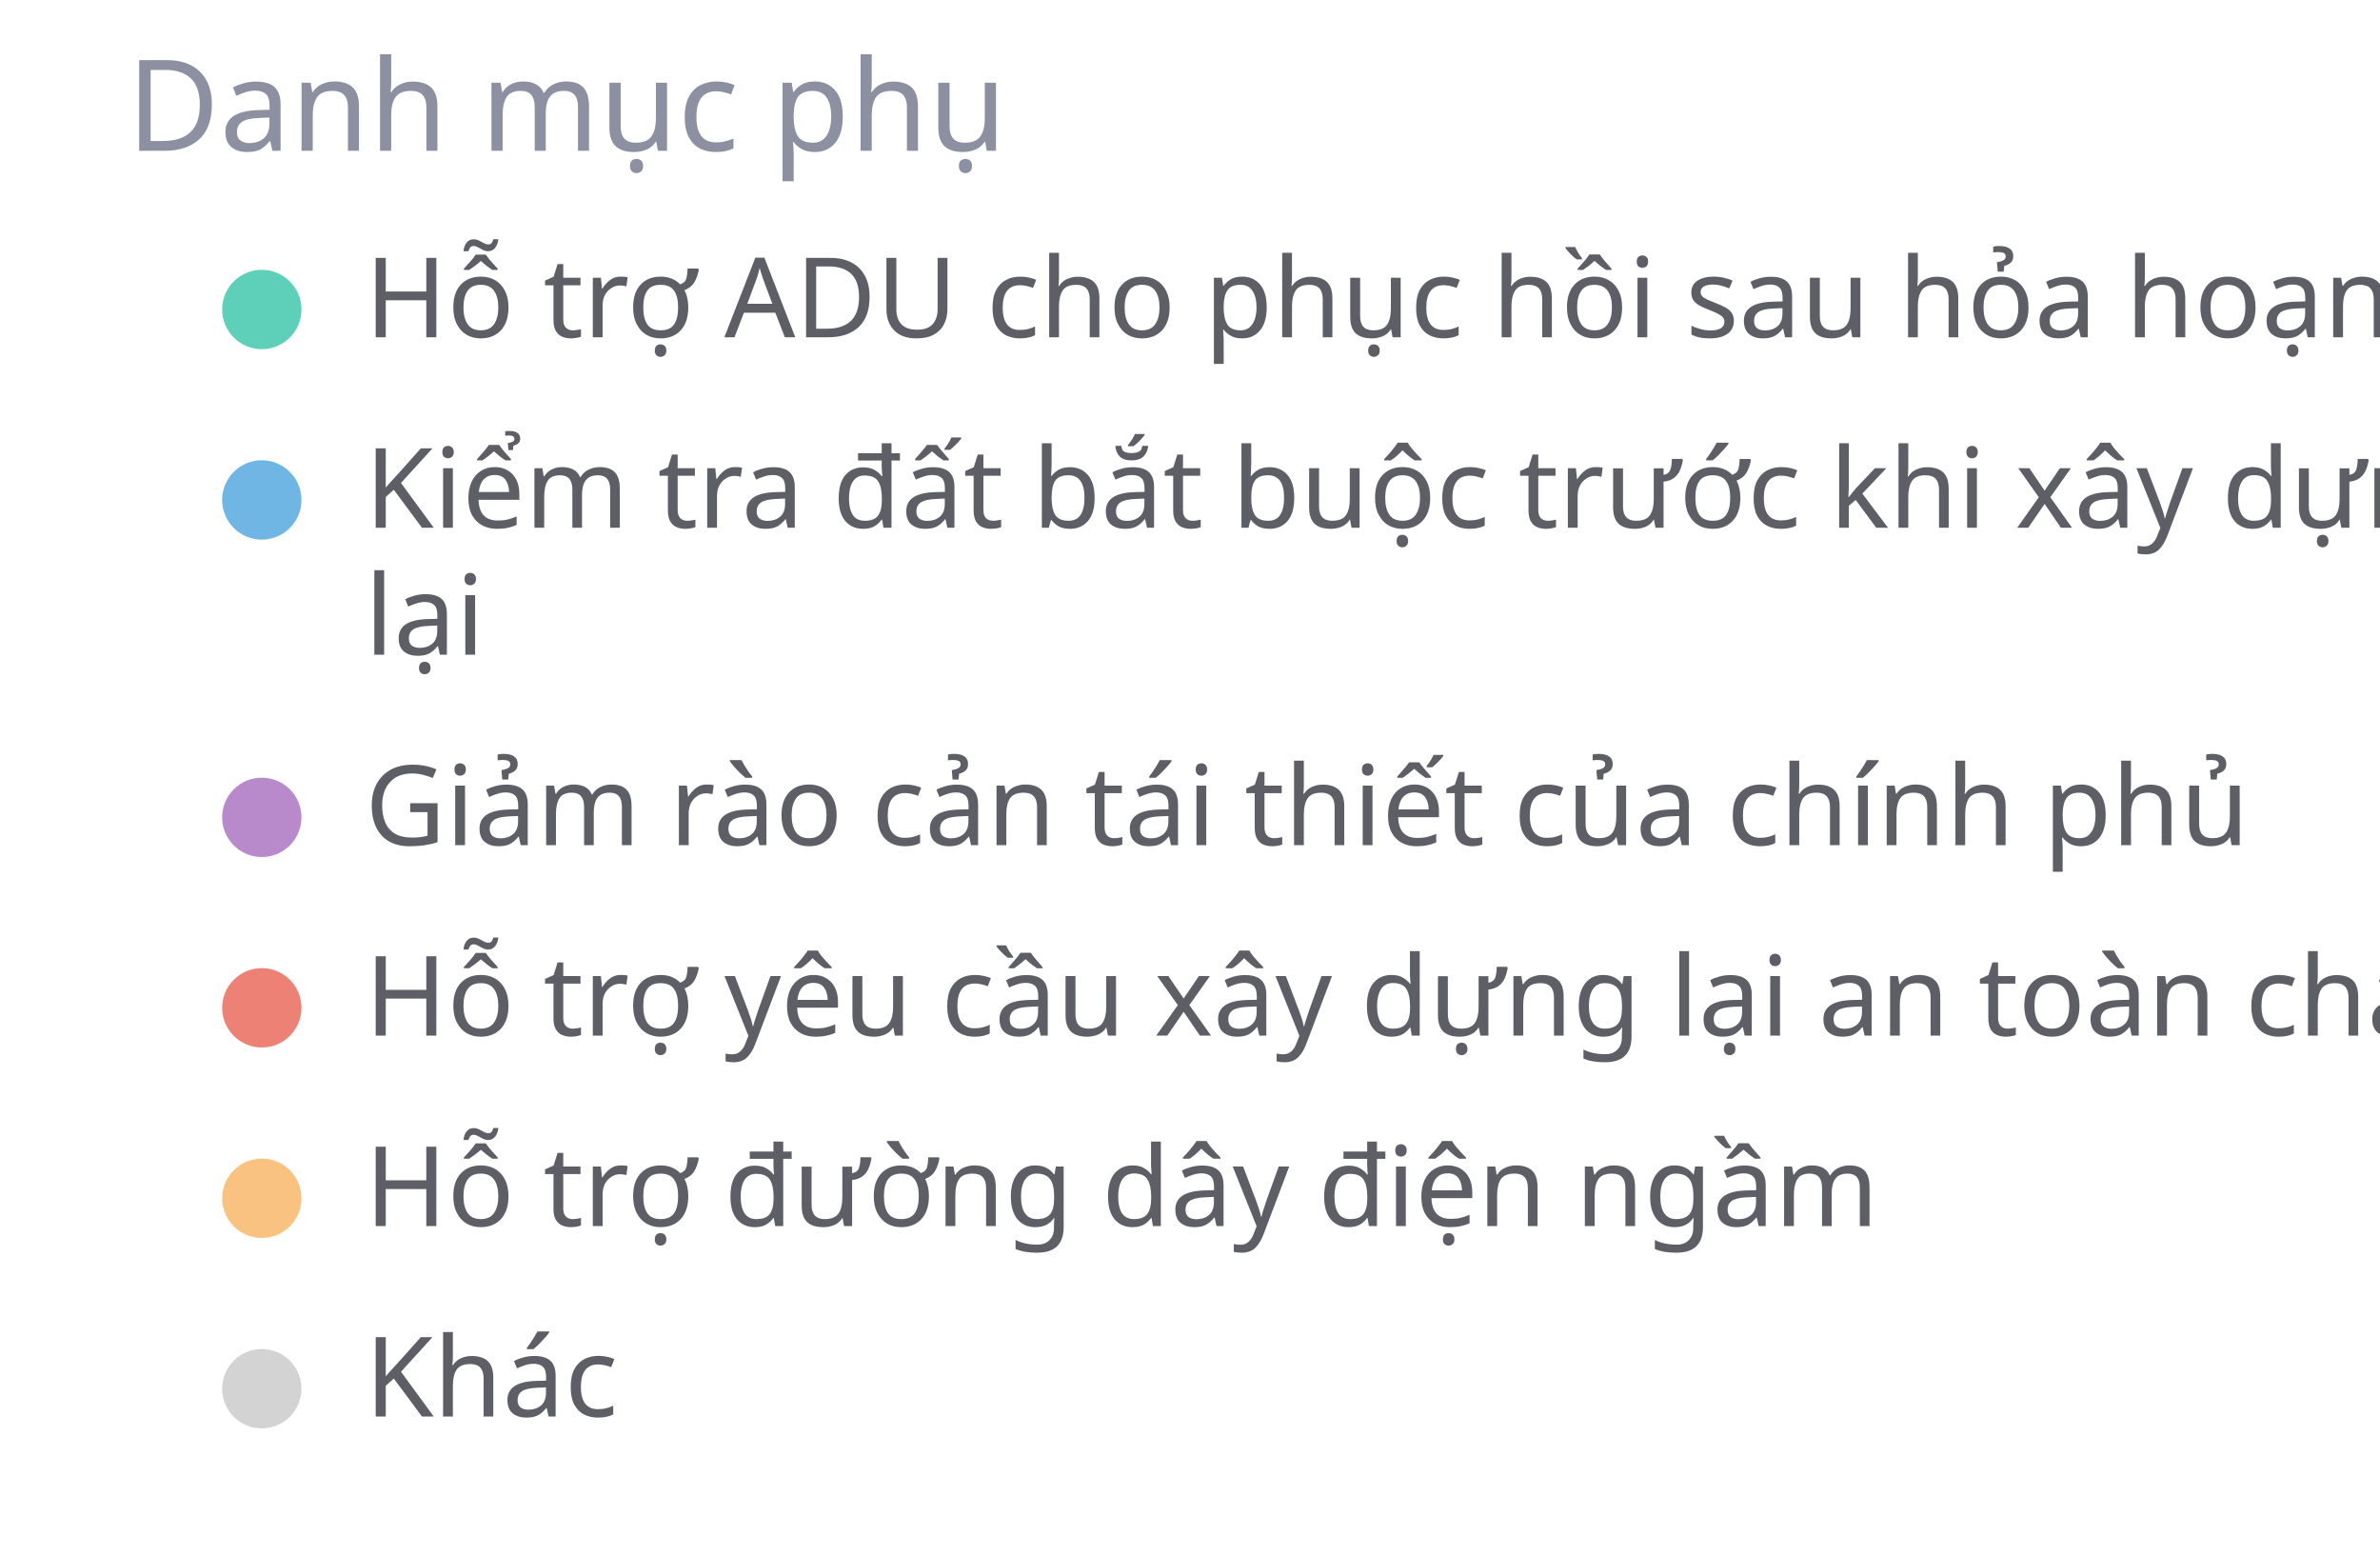
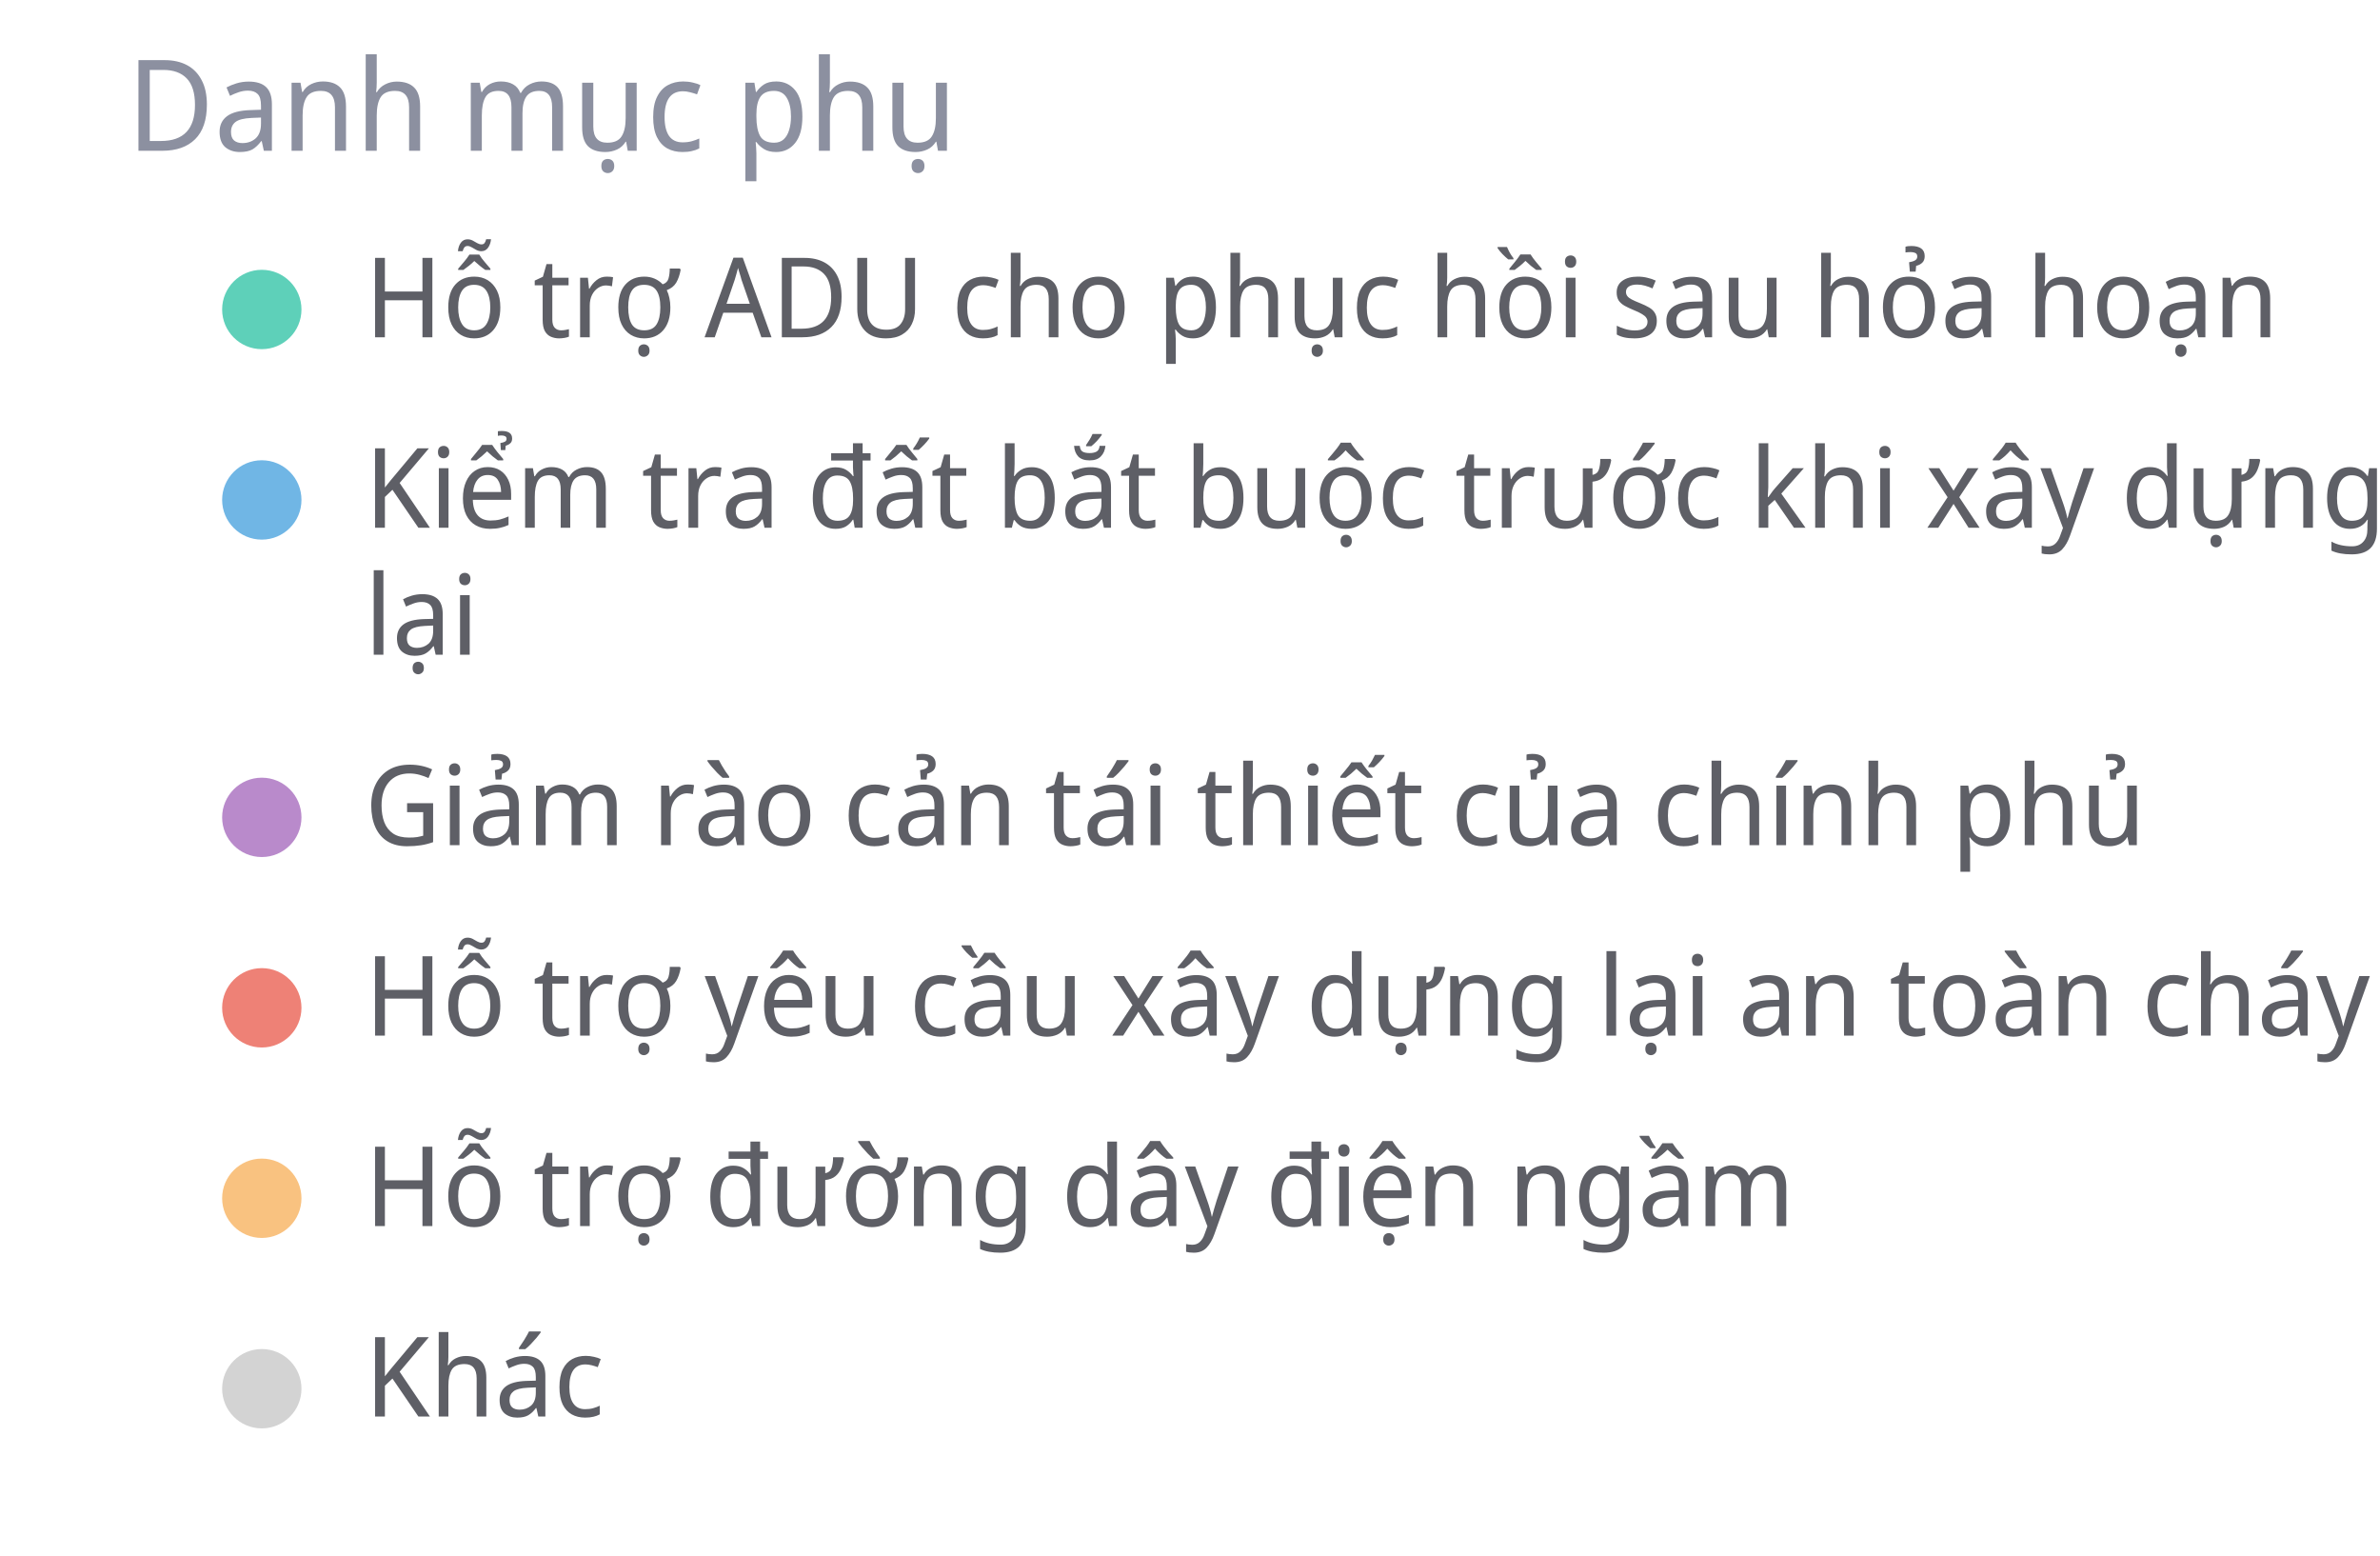
<svg xmlns="http://www.w3.org/2000/svg" width="300" height="196" viewBox="0 0 300 196" preserveAspectRatio="xMidYMid meet">
-   <text x="16" y="19" font-family="Noto Sans" font-size="16" font-weight="400" fill="#8c90a0">Danh mục phụ</text>
+   <text x="16" y="19" font-family="Noto Sans Display" font-size="16" font-weight="400" fill="#8c90a0">Danh mục phụ</text>
  <circle cx="33" cy="39" r="5" fill="#5ed0b9" fill-opacity="1.0" stroke="none" stroke-width="0.5" />
-   <text fill="#5e5f66" x="46" y="42.5" font-family="Noto Sans" font-size="14">Hỗ trợ ADU cho phục hồi sau hỏa hoạn</text>
+   <text fill="#5e5f66" x="46" y="42.5" font-family="Noto Sans Display" font-size="14">Hỗ trợ ADU cho phục hồi sau hỏa hoạn</text>
  <circle cx="33" cy="63" r="5" fill="#70b6e5" fill-opacity="1.0" stroke="none" stroke-width="0.5" />
-   <text fill="#5e5f66" x="46" y="66.5" font-family="Noto Sans" font-size="14">Kiểm tra đất bắt buộc trước khi xây dựng </text>
-   <text fill="#5e5f66" x="46" y="82.5" font-family="Noto Sans" font-size="14">lại</text>
+   <text fill="#5e5f66" x="46" y="66.5" font-family="Noto Sans Display" font-size="14">Kiểm tra đất bắt buộc trước khi xây dựng </text>
+   <text fill="#5e5f66" x="46" y="82.5" font-family="Noto Sans Display" font-size="14">lại</text>
  <circle cx="33" cy="103" r="5" fill="#b98acb" fill-opacity="1.0" stroke="none" stroke-width="0.5" />
-   <text fill="#5e5f66" x="46" y="106.5" font-family="Noto Sans" font-size="14">Giảm rào cản tái thiết của chính phủ</text>
+   <text fill="#5e5f66" x="46" y="106.5" font-family="Noto Sans Display" font-size="14">Giảm rào cản tái thiết của chính phủ</text>
  <circle cx="33" cy="127" r="5" fill="#ee8176" fill-opacity="1.0" stroke="none" stroke-width="0.5" />
-   <text fill="#5e5f66" x="46" y="130.5" font-family="Noto Sans" font-size="14">Hỗ trợ yêu cầu xây dựng lại an toàn cháy</text>
+   <text fill="#5e5f66" x="46" y="130.5" font-family="Noto Sans Display" font-size="14">Hỗ trợ yêu cầu xây dựng lại an toàn cháy</text>
  <circle cx="33" cy="151" r="5" fill="#f9c280" fill-opacity="1.0" stroke="none" stroke-width="0.5" />
-   <text fill="#5e5f66" x="46" y="154.5" font-family="Noto Sans" font-size="14">Hỗ trợ đường dây điện ngầm</text>
+   <text fill="#5e5f66" x="46" y="154.5" font-family="Noto Sans Display" font-size="14">Hỗ trợ đường dây điện ngầm</text>
  <circle cx="33" cy="175" r="5" fill="lightgray" fill-opacity="1.0" stroke="none" stroke-width="0.5" />
-   <text fill="#5e5f66" x="46" y="178.5" font-family="Noto Sans" font-size="14">Khác</text>
+   <text fill="#5e5f66" x="46" y="178.5" font-family="Noto Sans Display" font-size="14">Khác</text>
</svg>
